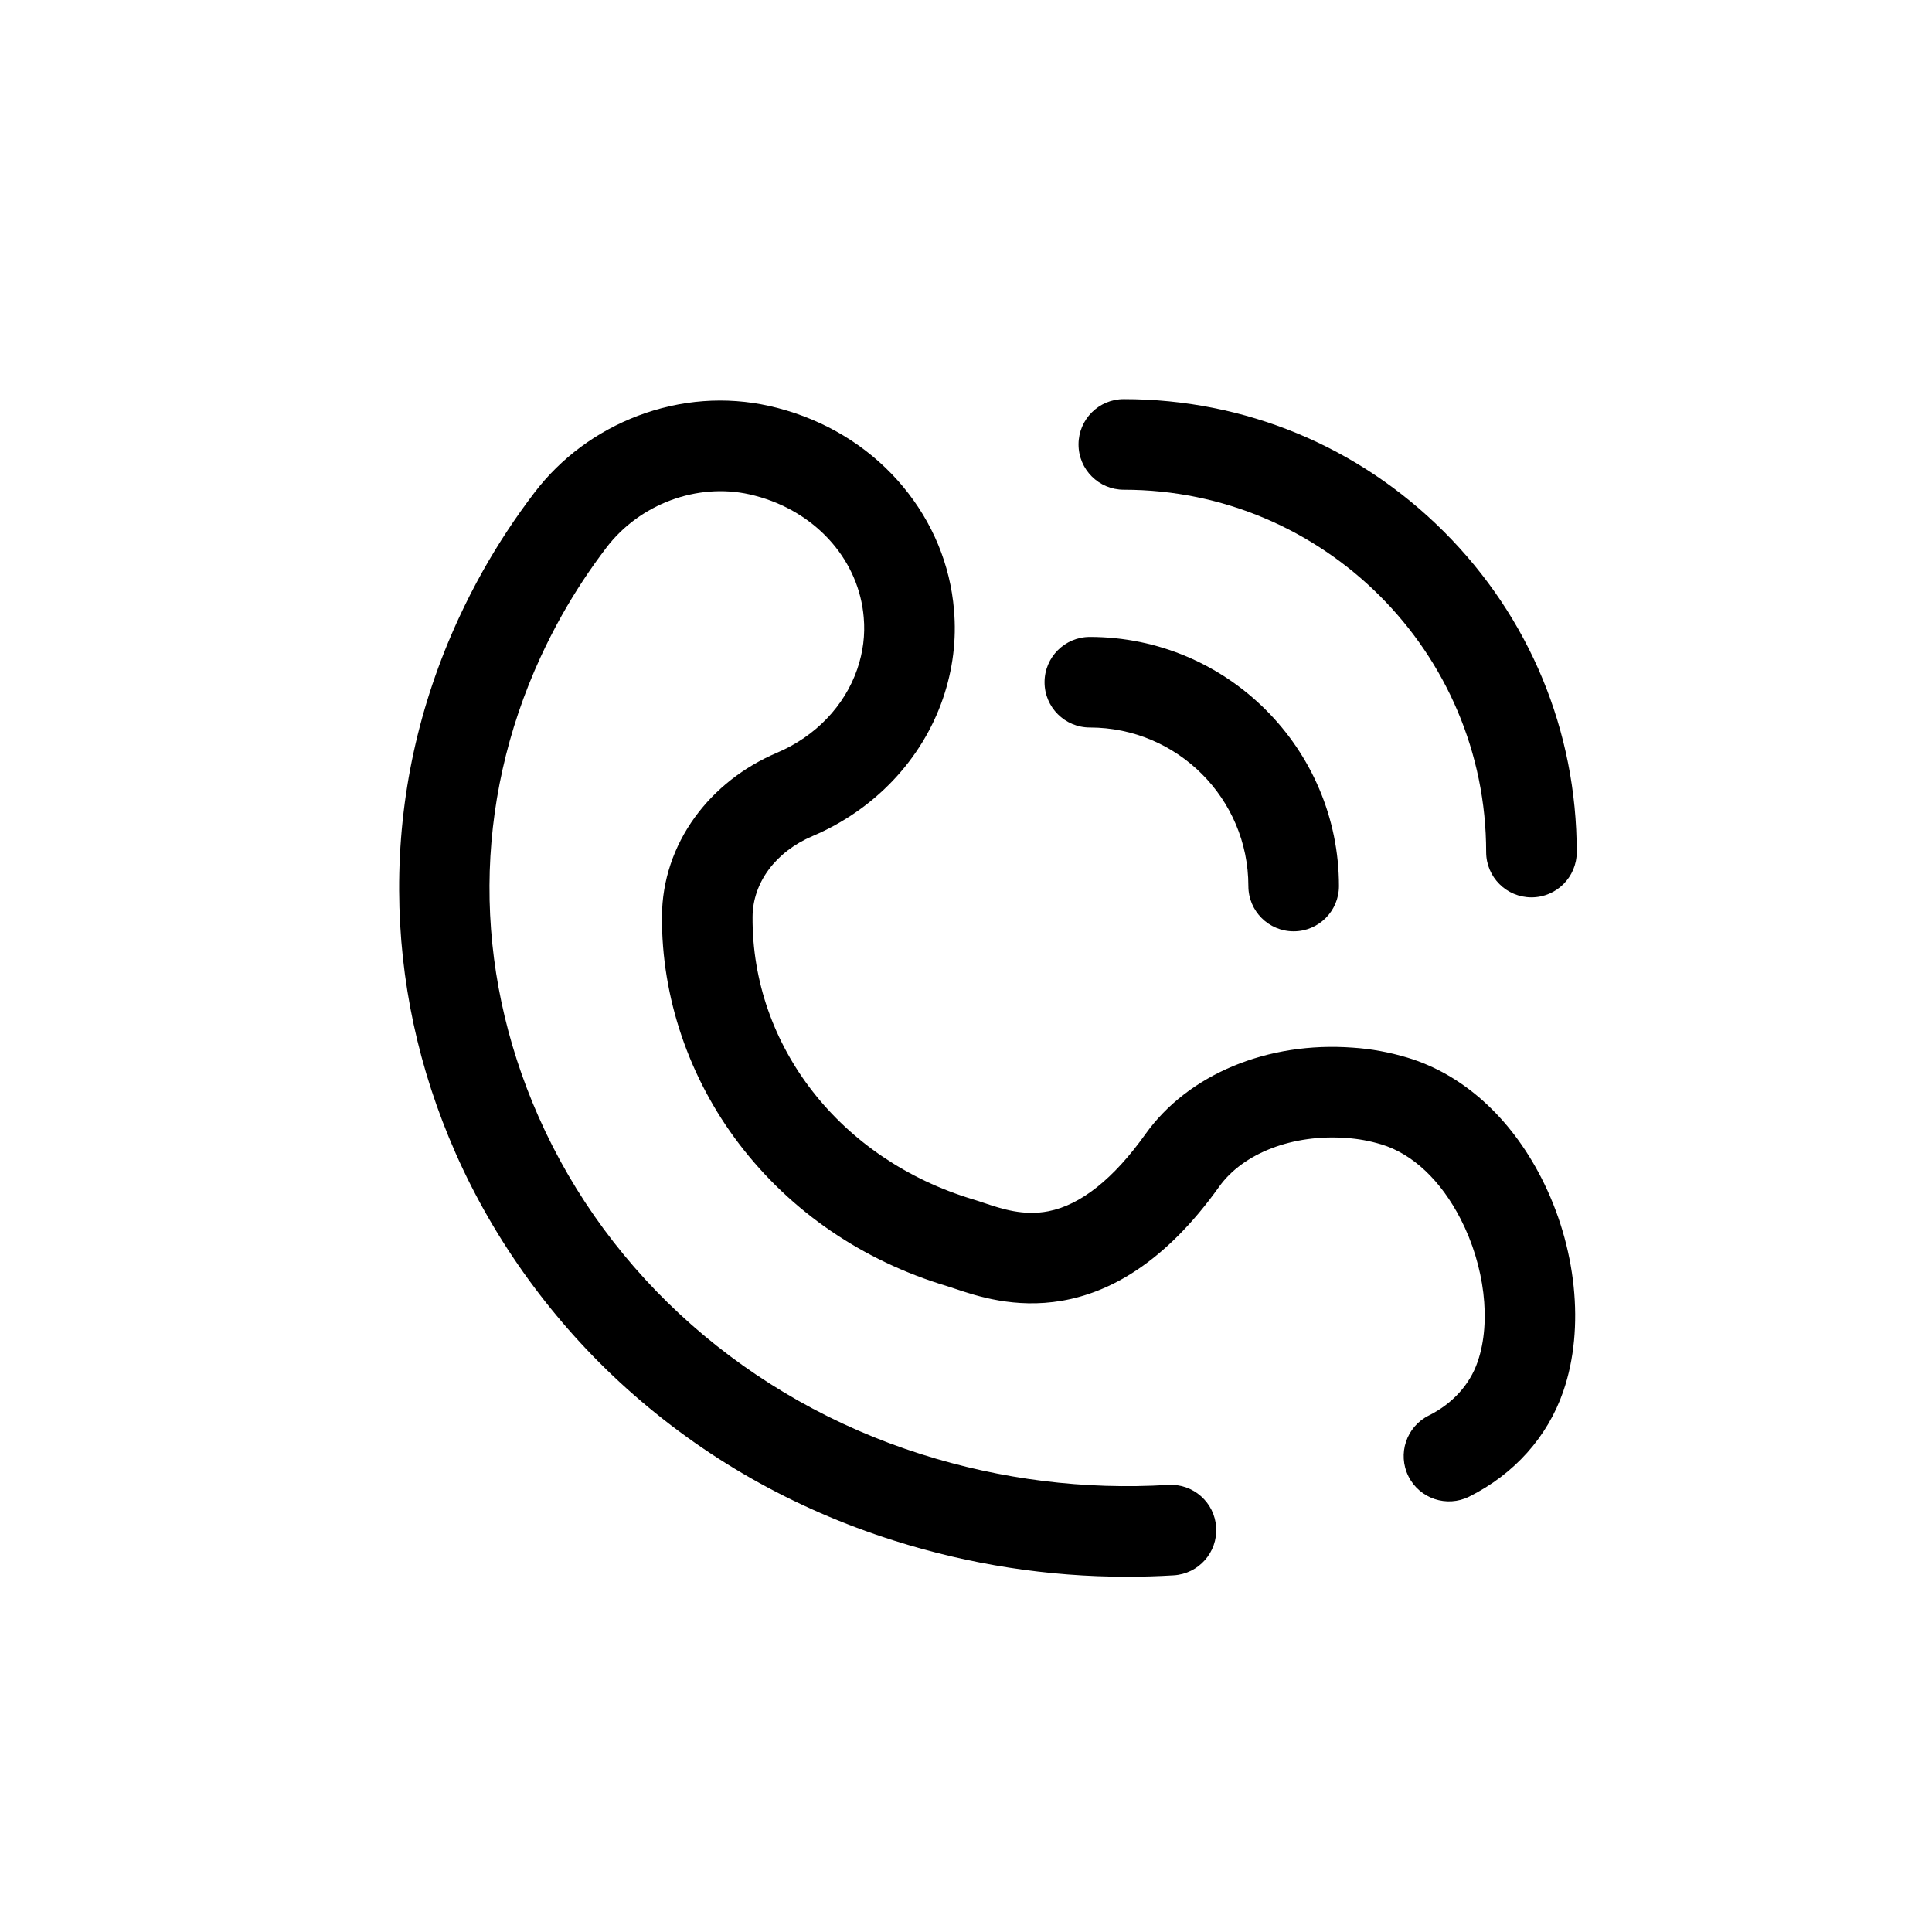
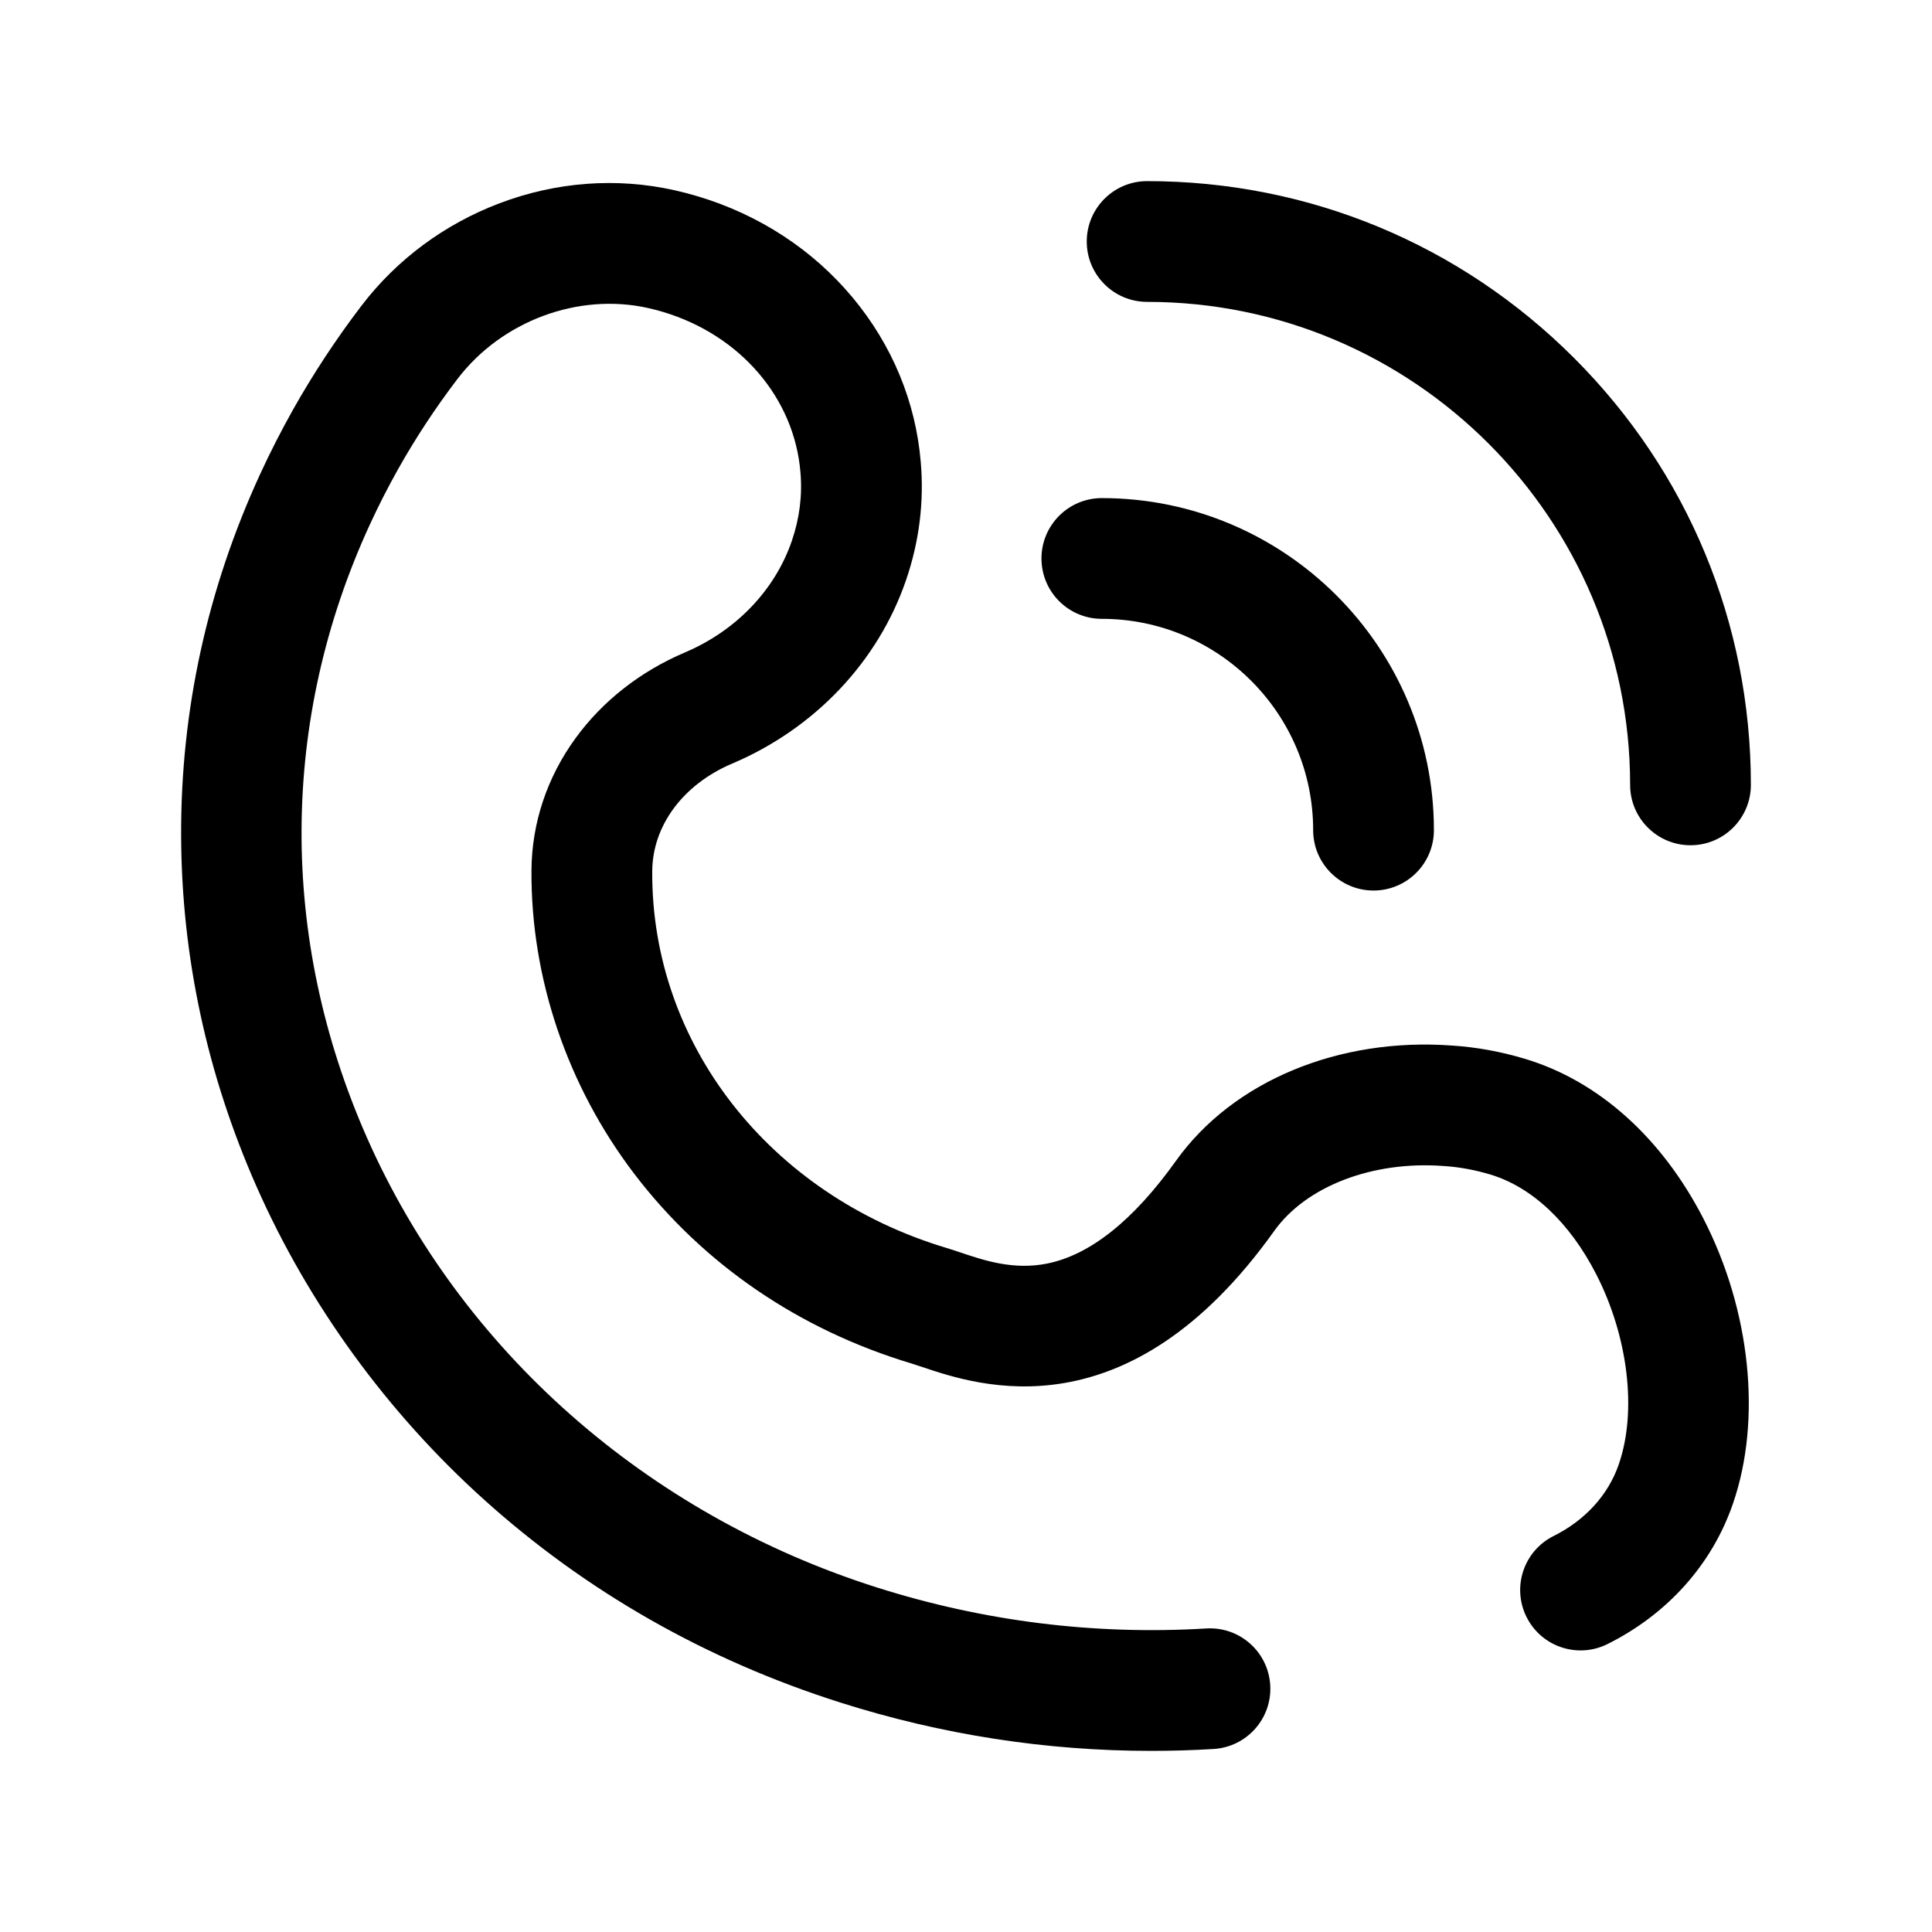
- <svg xmlns="http://www.w3.org/2000/svg" width="200" height="200" class="icon" viewBox="-186 -186 1365 1365">
+ <svg xmlns="http://www.w3.org/2000/svg" width="200" height="200" class="icon" viewBox="0 0 1024 1024">
  <path d="M608 160c141.16 0 256 114.84 256 256 0 17.67 14.33 32 32 32s32-14.33 32-32c0-85.48-33.29-165.83-93.73-226.27C773.83 129.29 693.47 96 608 96c-17.67 0-32 14.33-32 32s14.33 32 32 32zm-24 168c61.76 0 112 50.24 112 112 0 17.67 14.33 32 32 32s32-14.33 32-32c0-97.05-78.95-176-176-176-17.67 0-32 14.33-32 32s14.33 32 32 32z" />
  <path d="M808.3 561.21c-12.76-3.83-25.7-6.2-38.46-7.03-60.3-4.5-116.45 18.9-146.55 61.08-22.6 31.67-45.66 50.01-68.52 54.5-17.71 3.48-33.12-1.7-45.49-5.85-2.66-.9-5.18-1.74-7.68-2.49-93.84-28.17-156.49-108.42-155.9-199.7.16-24.14 16.38-45.98 42.34-56.99 43.75-18.56 77.35-54 92.17-97.22 7.02-20.48 9.65-41.57 7.8-62.68-2.66-31.78-15.1-61.85-35.96-86.96-21.1-25.39-49.51-44-82.16-53.8-4.07-1.22-8.22-2.31-12.35-3.23-30.63-6.87-62.7-4.49-92.73 6.88-29.24 11.07-54.56 29.86-73.23 54.33a476.073 476.073 0 0 0-36.42 55.34 477.675 477.675 0 0 0-17.24 33.81C109.84 312.17 95.73 376.76 96 443.15c.26 63.78 13.7 126.26 39.95 185.7 27.55 62.39 69.3 119.84 120.74 166.11 54.14 48.71 117.6 84.85 188.63 107.4C499.02 919.41 554.33 928 610.21 928c10.99 0 22.01-.33 33.03-1 17.64-1.07 31.08-16.23 30.01-33.87-1.07-17.64-16.22-31.08-33.87-30.01-59.19 3.57-117.96-3.75-174.69-21.76C342.78 802.66 244.31 715.78 194.5 603c-46.76-105.9-46.21-221.33 1.55-325.03 4.55-9.87 9.57-19.72 14.92-29.26 9.29-16.54 19.89-32.64 31.5-47.86 23.47-30.77 64.09-45.87 101.07-37.58 2.66.6 5.33 1.3 7.95 2.08 40.93 12.29 69.48 45.6 72.75 84.86 0 .05.01.1.01.15 1.07 12.15-.47 24.39-4.58 36.37-8.94 26.06-29.58 47.59-56.63 59.07-23.58 10.01-43.63 25.72-57.99 45.45-15.12 20.78-23.2 45-23.36 70.05-.37 57.15 19 114.29 54.53 160.91 36.46 47.83 87.28 82.58 146.96 100.49 1.5.45 3.44 1.1 5.69 1.86 29.79 10.01 108.9 36.59 186.49-72.13 16.95-23.75 52.2-37.26 89.81-34.42l.36.03c7.97.51 16.17 2.02 24.34 4.47 22.12 6.64 42.04 25.38 56.11 52.77 16.97 33.04 21.71 72.53 12.1 100.56l-.16.47c-5.54 16.05-17.78 29.48-34.47 37.8-15.82 7.89-22.24 27.1-14.36 42.92s27.1 22.24 42.92 14.36c31.78-15.85 55.36-42.19 66.41-74.2l.18-.53c15.23-44.4 9.22-102.11-15.68-150.61-22.07-43.02-55.68-73.15-94.62-84.84z" />
</svg>
